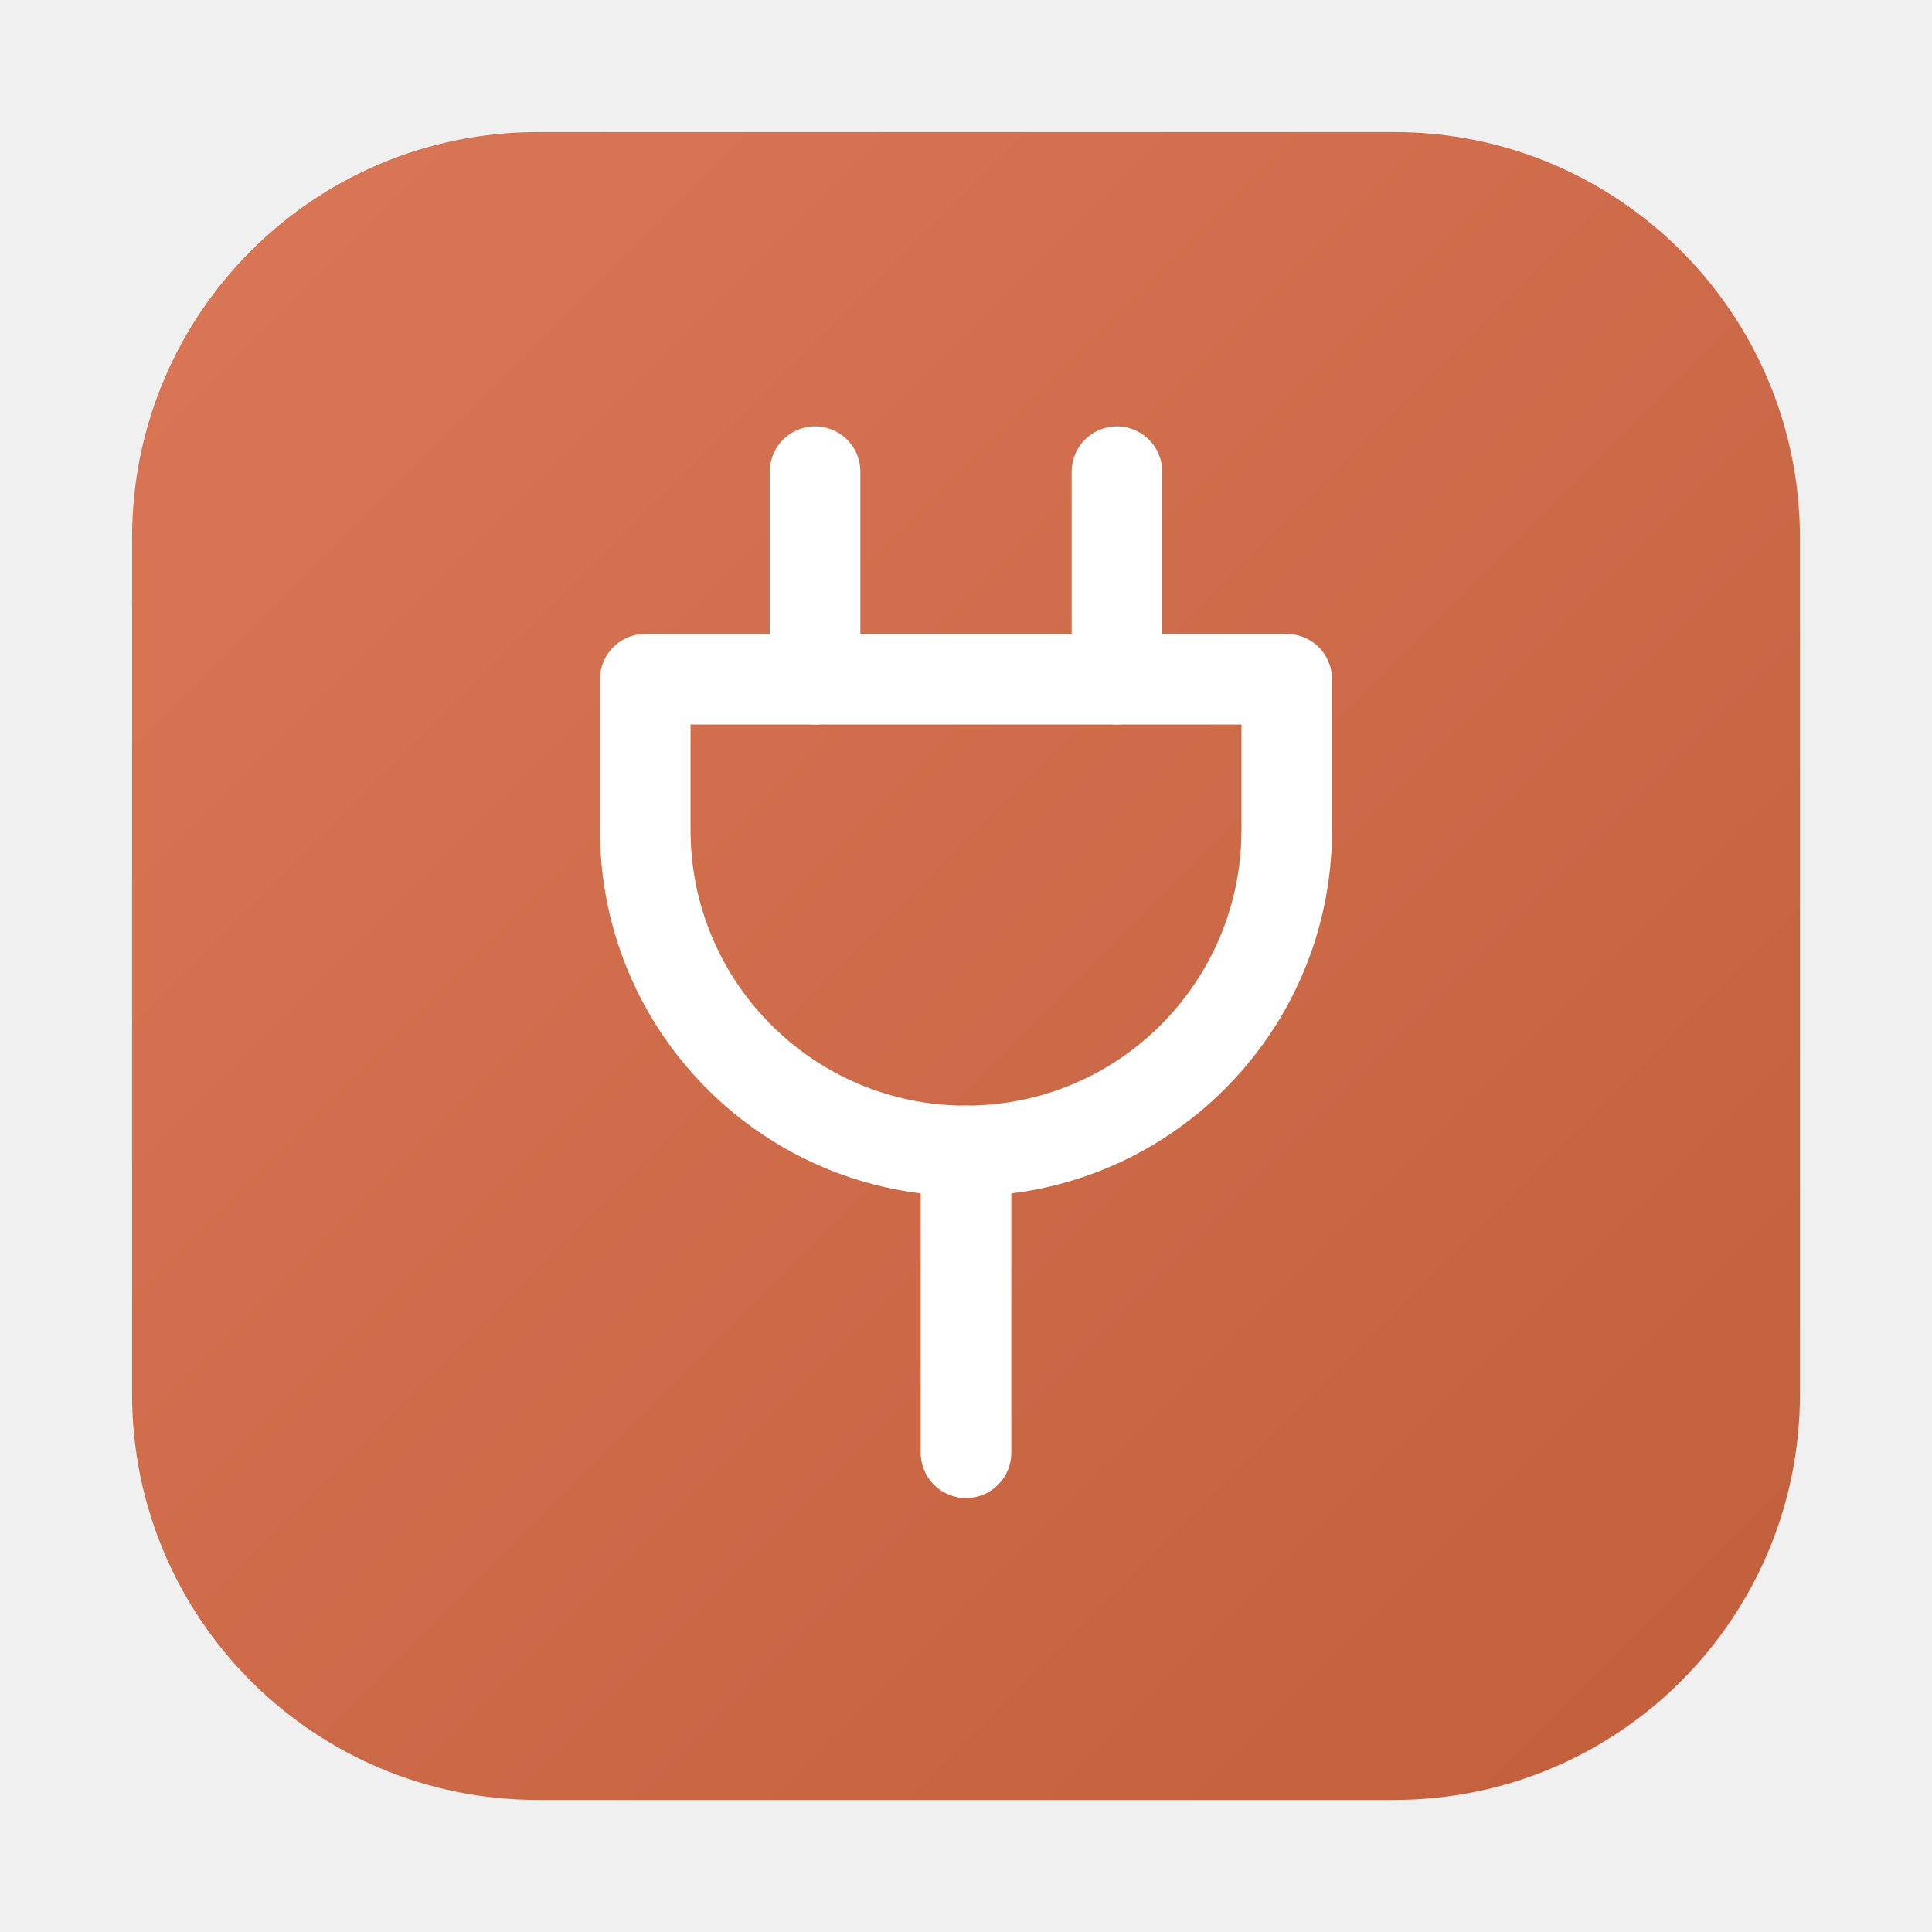
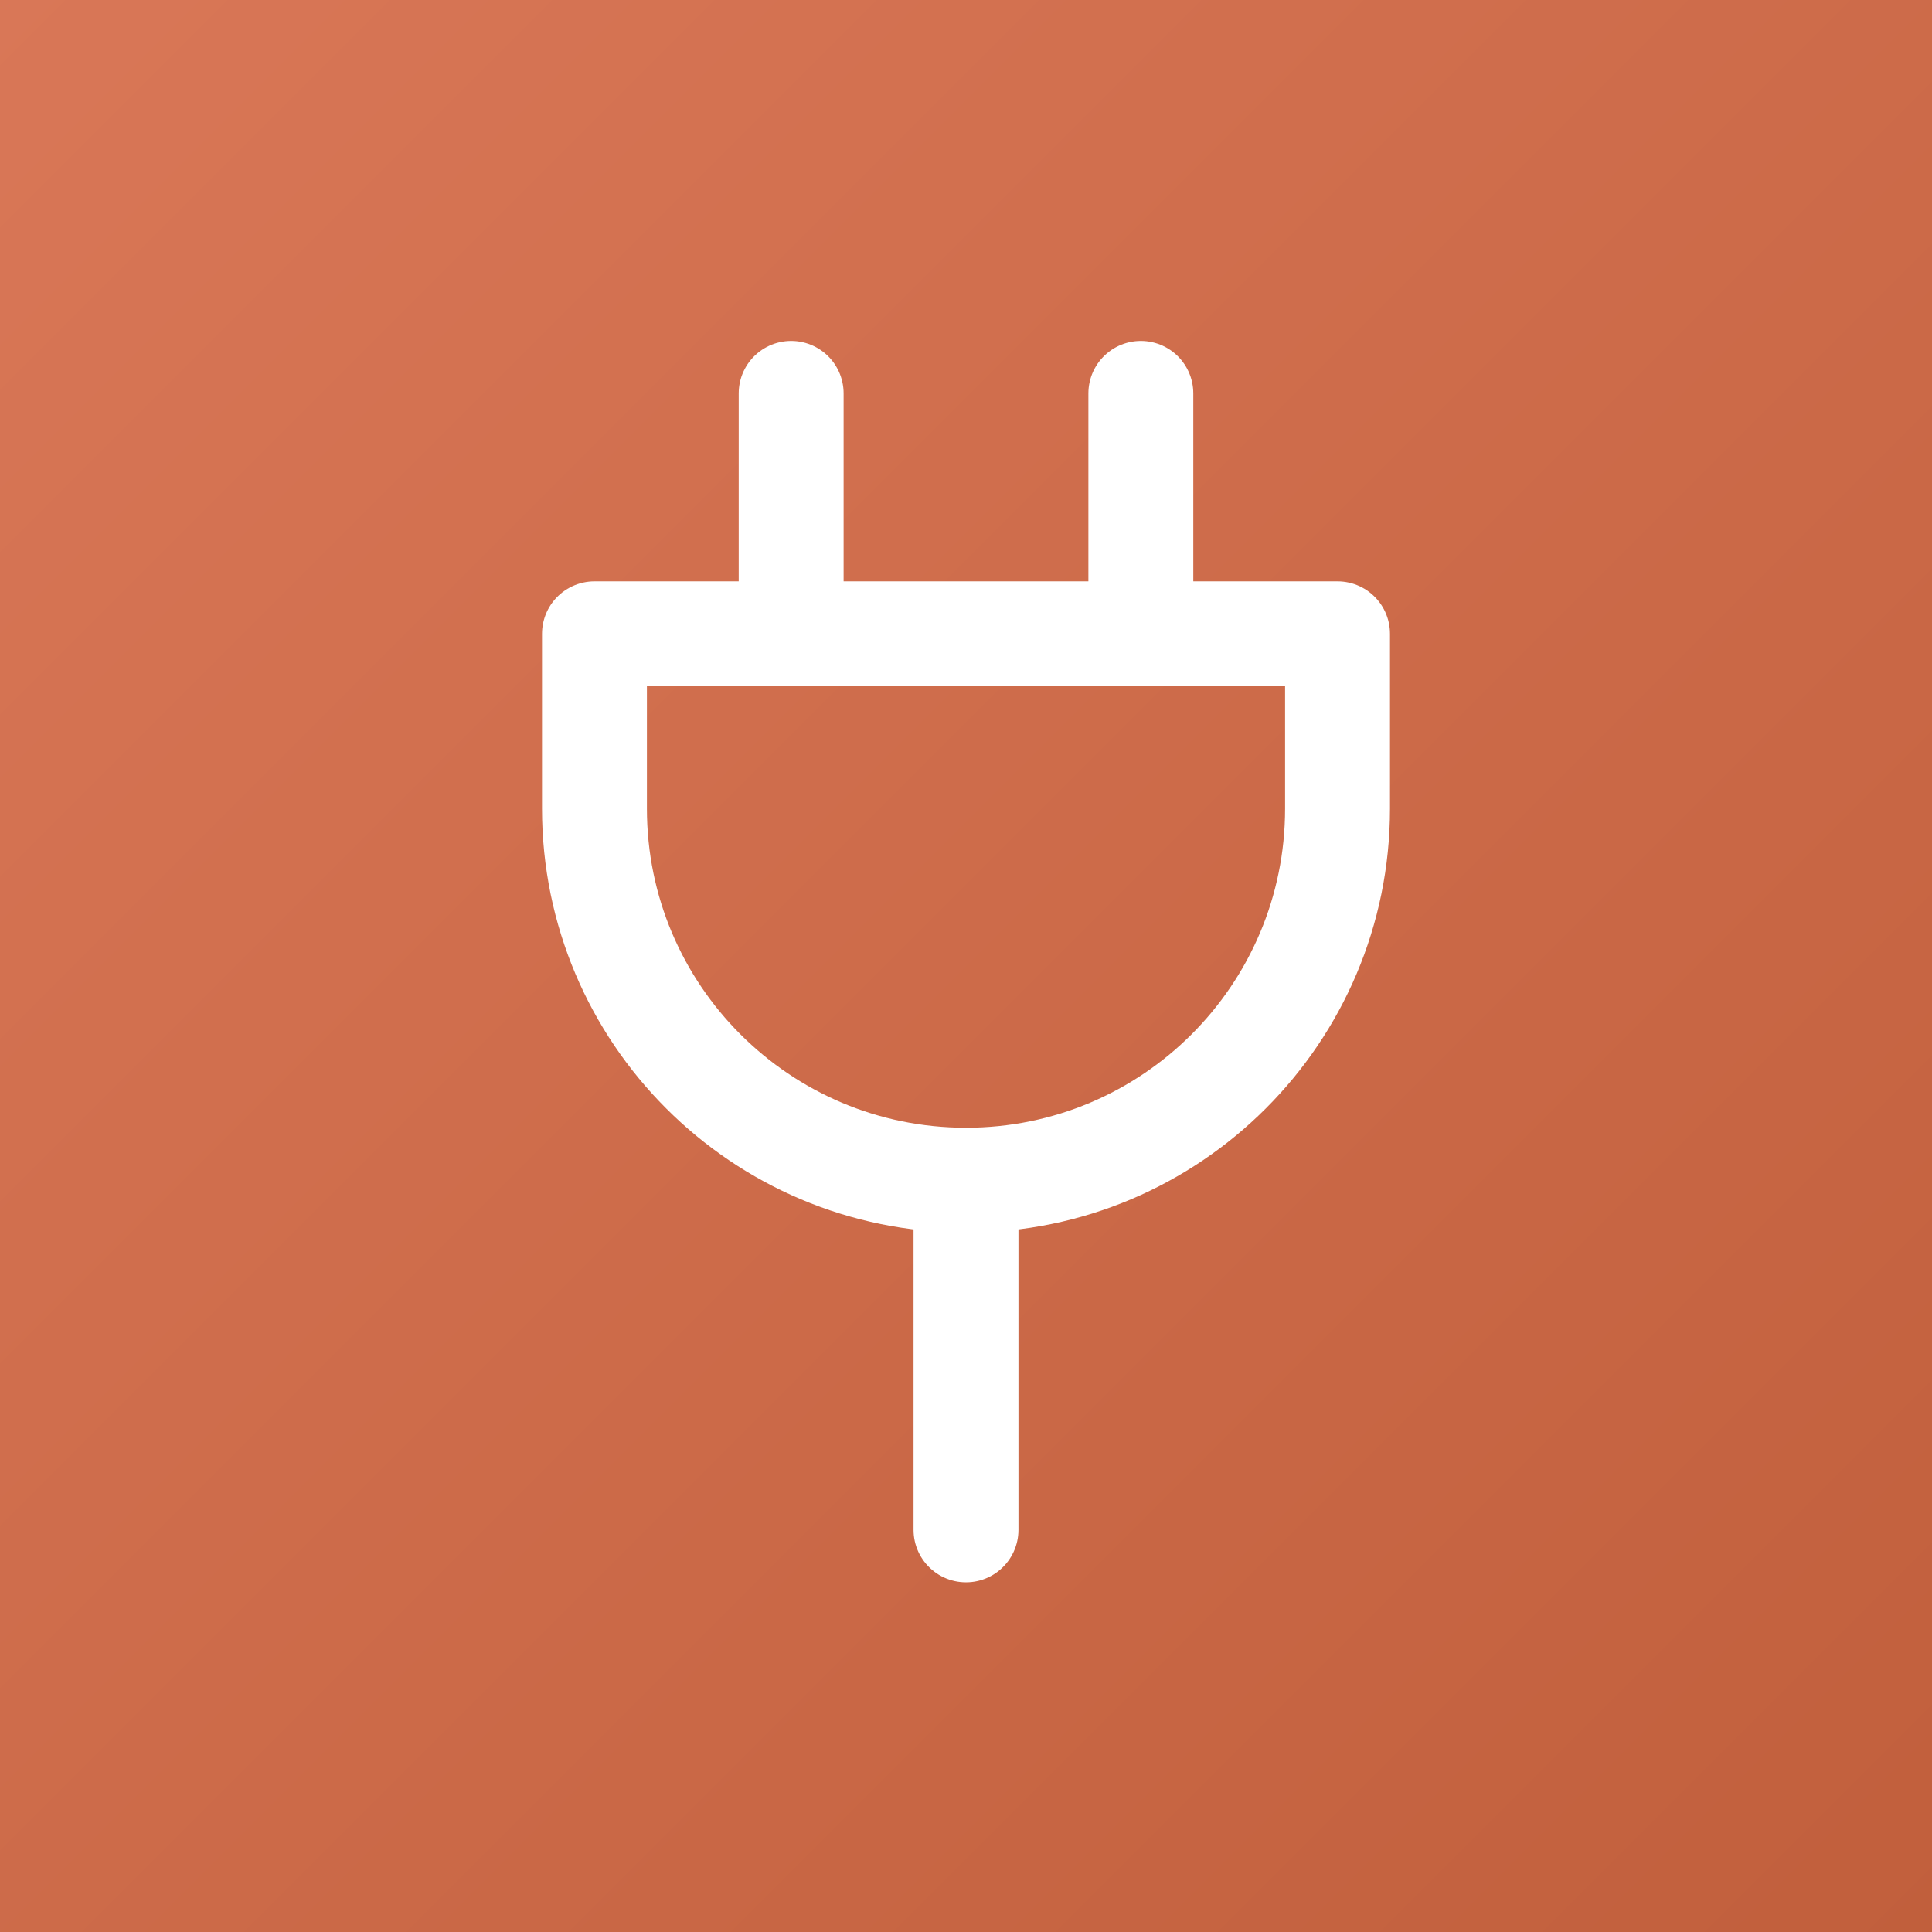
- <svg xmlns="http://www.w3.org/2000/svg" width="1024" height="1024" viewBox="0 0 1024 1024">
+ <svg xmlns="http://www.w3.org/2000/svg" width="1024" height="1024" viewBox="70 70 884 884">
  <defs>
    <linearGradient id="b" x2="1" y2="1">
      <stop stop-color="#d97757" />
      <stop offset="1" stop-color="#c15f3c" />
    </linearGradient>
  </defs>
-   <rect x="70" y="70" width="884" height="884" rx="215" fill="url(#b)" />
+   <rect x="70" y="70" width="884" height="884" fill="url(#b)" />
  <g fill="none" stroke="#fff" stroke-width="48" stroke-linecap="round" stroke-linejoin="round">
    <path d="M432 250v110M592 250v110" />
    <path d="M342 360h340v80a170 170 0 0 1-340 0z" />
    <path d="M512 610v160" />
  </g>
</svg>
